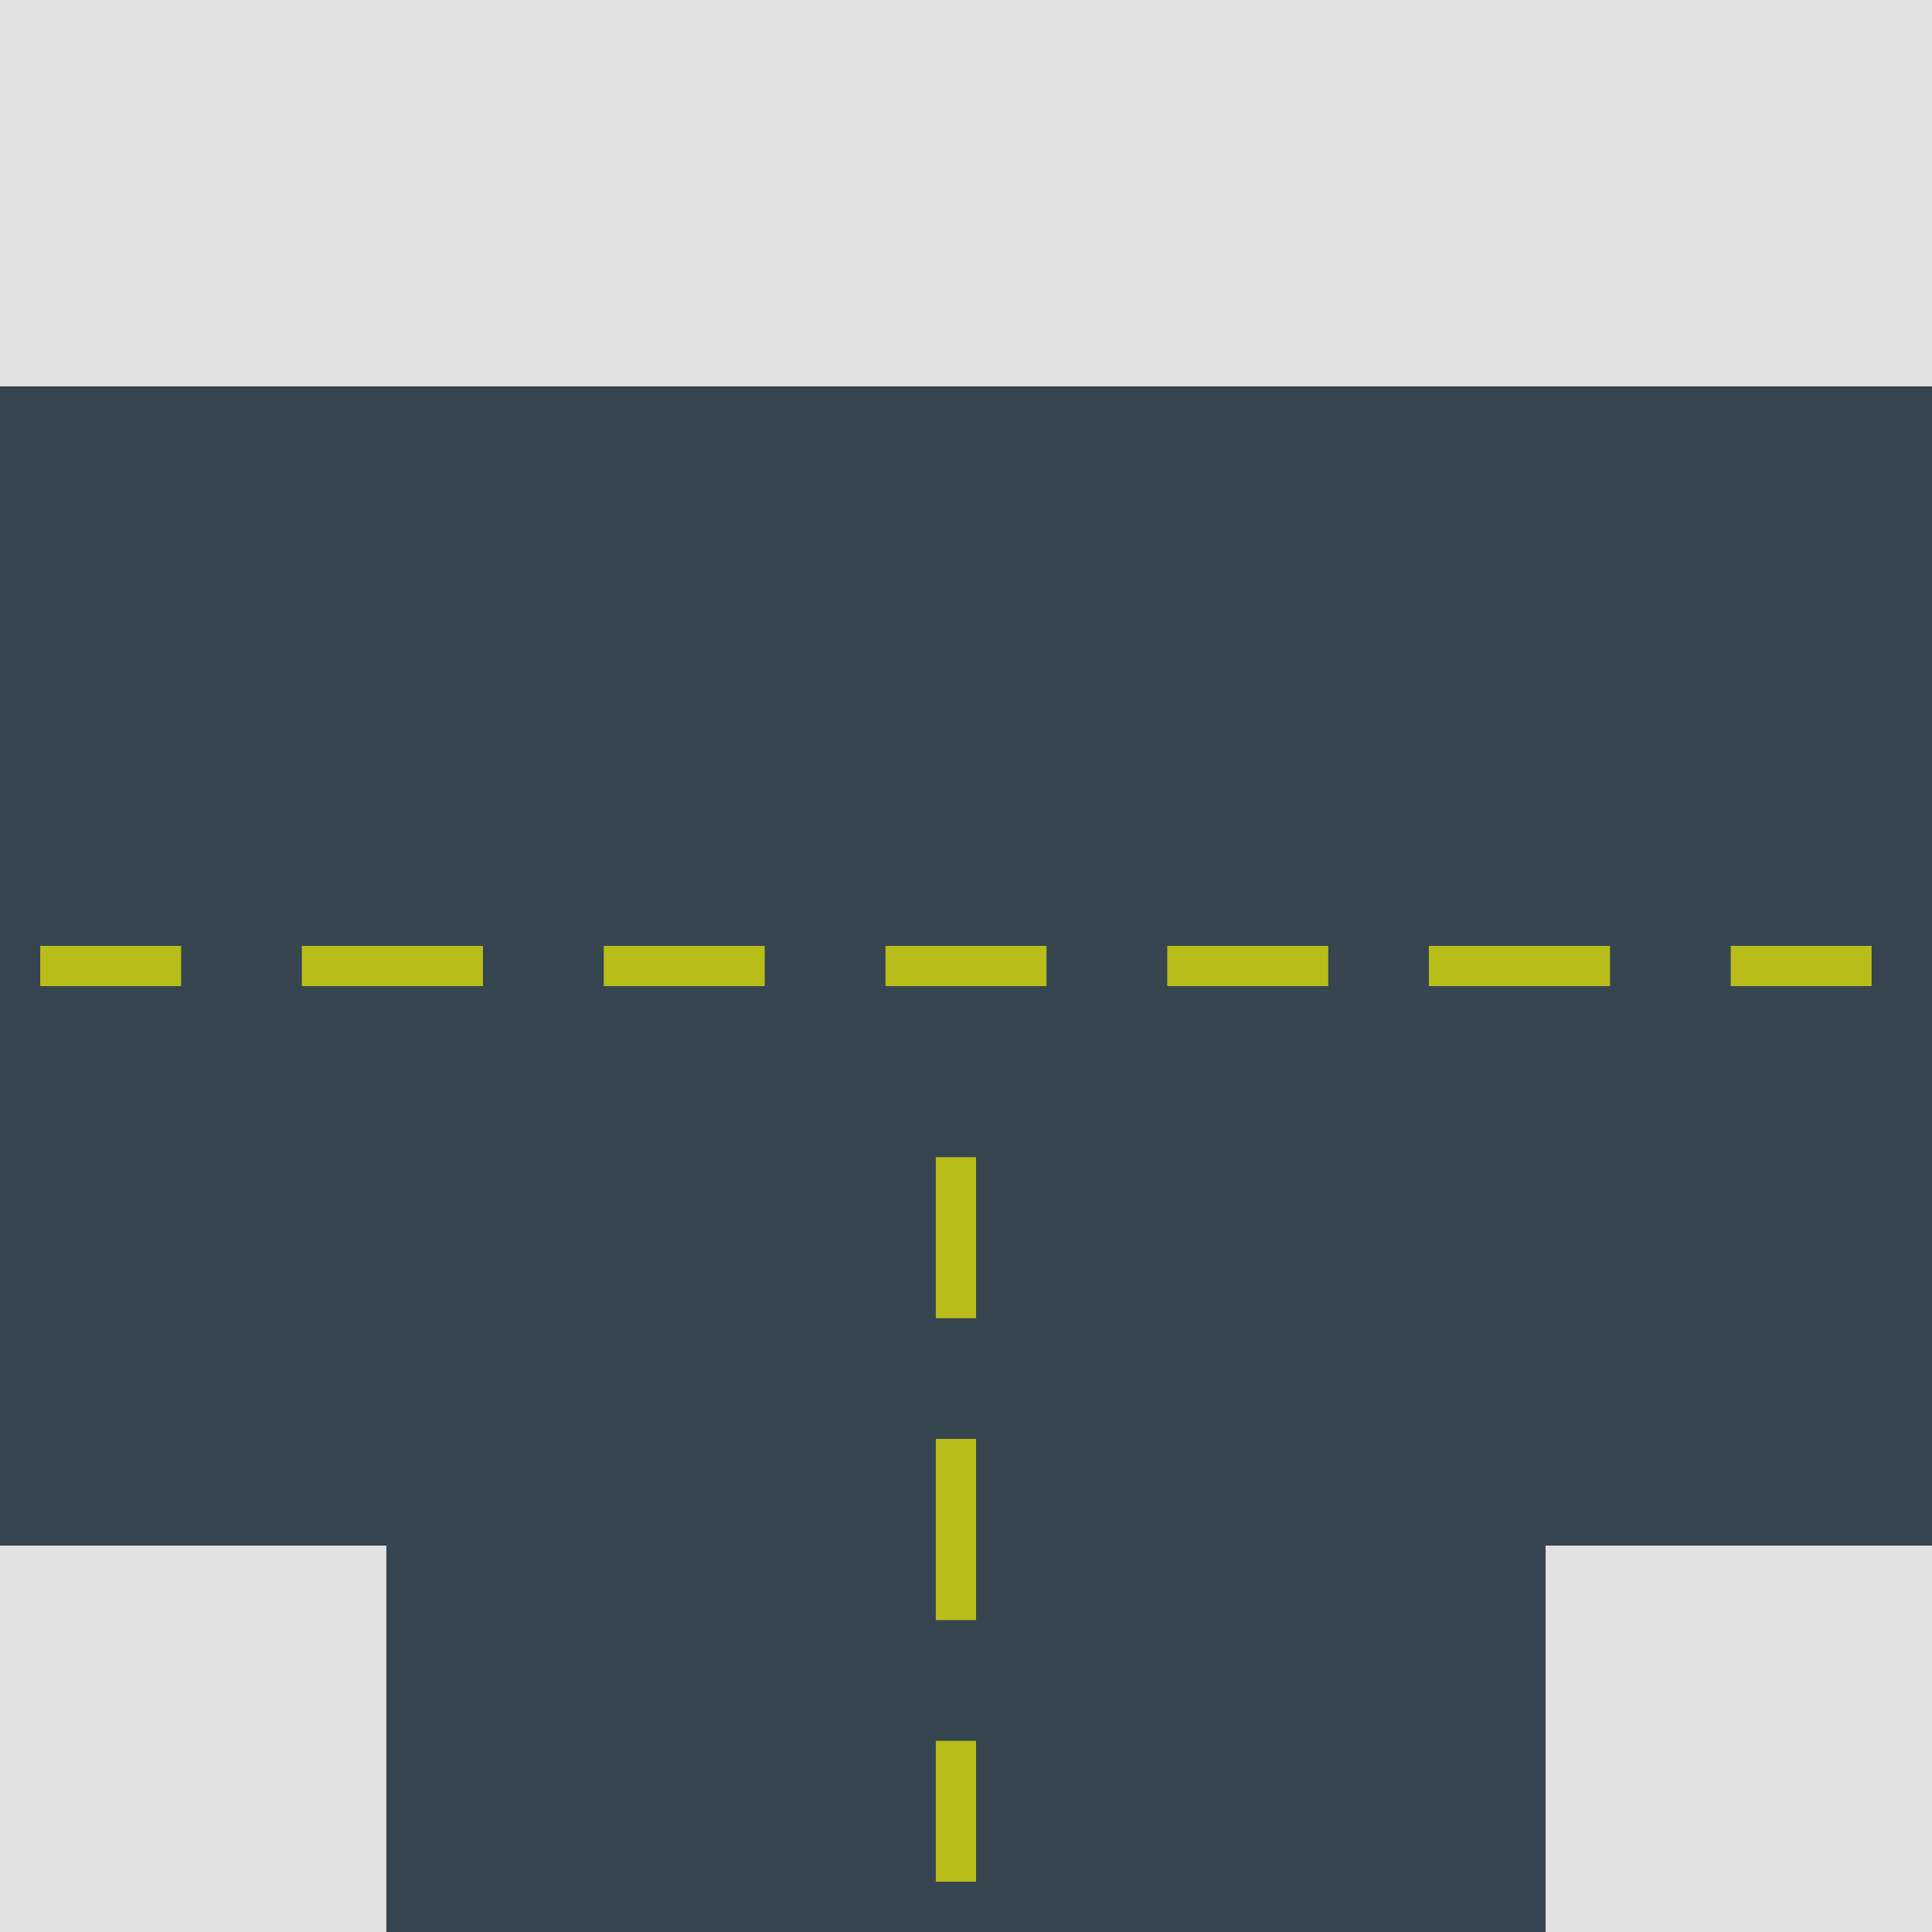
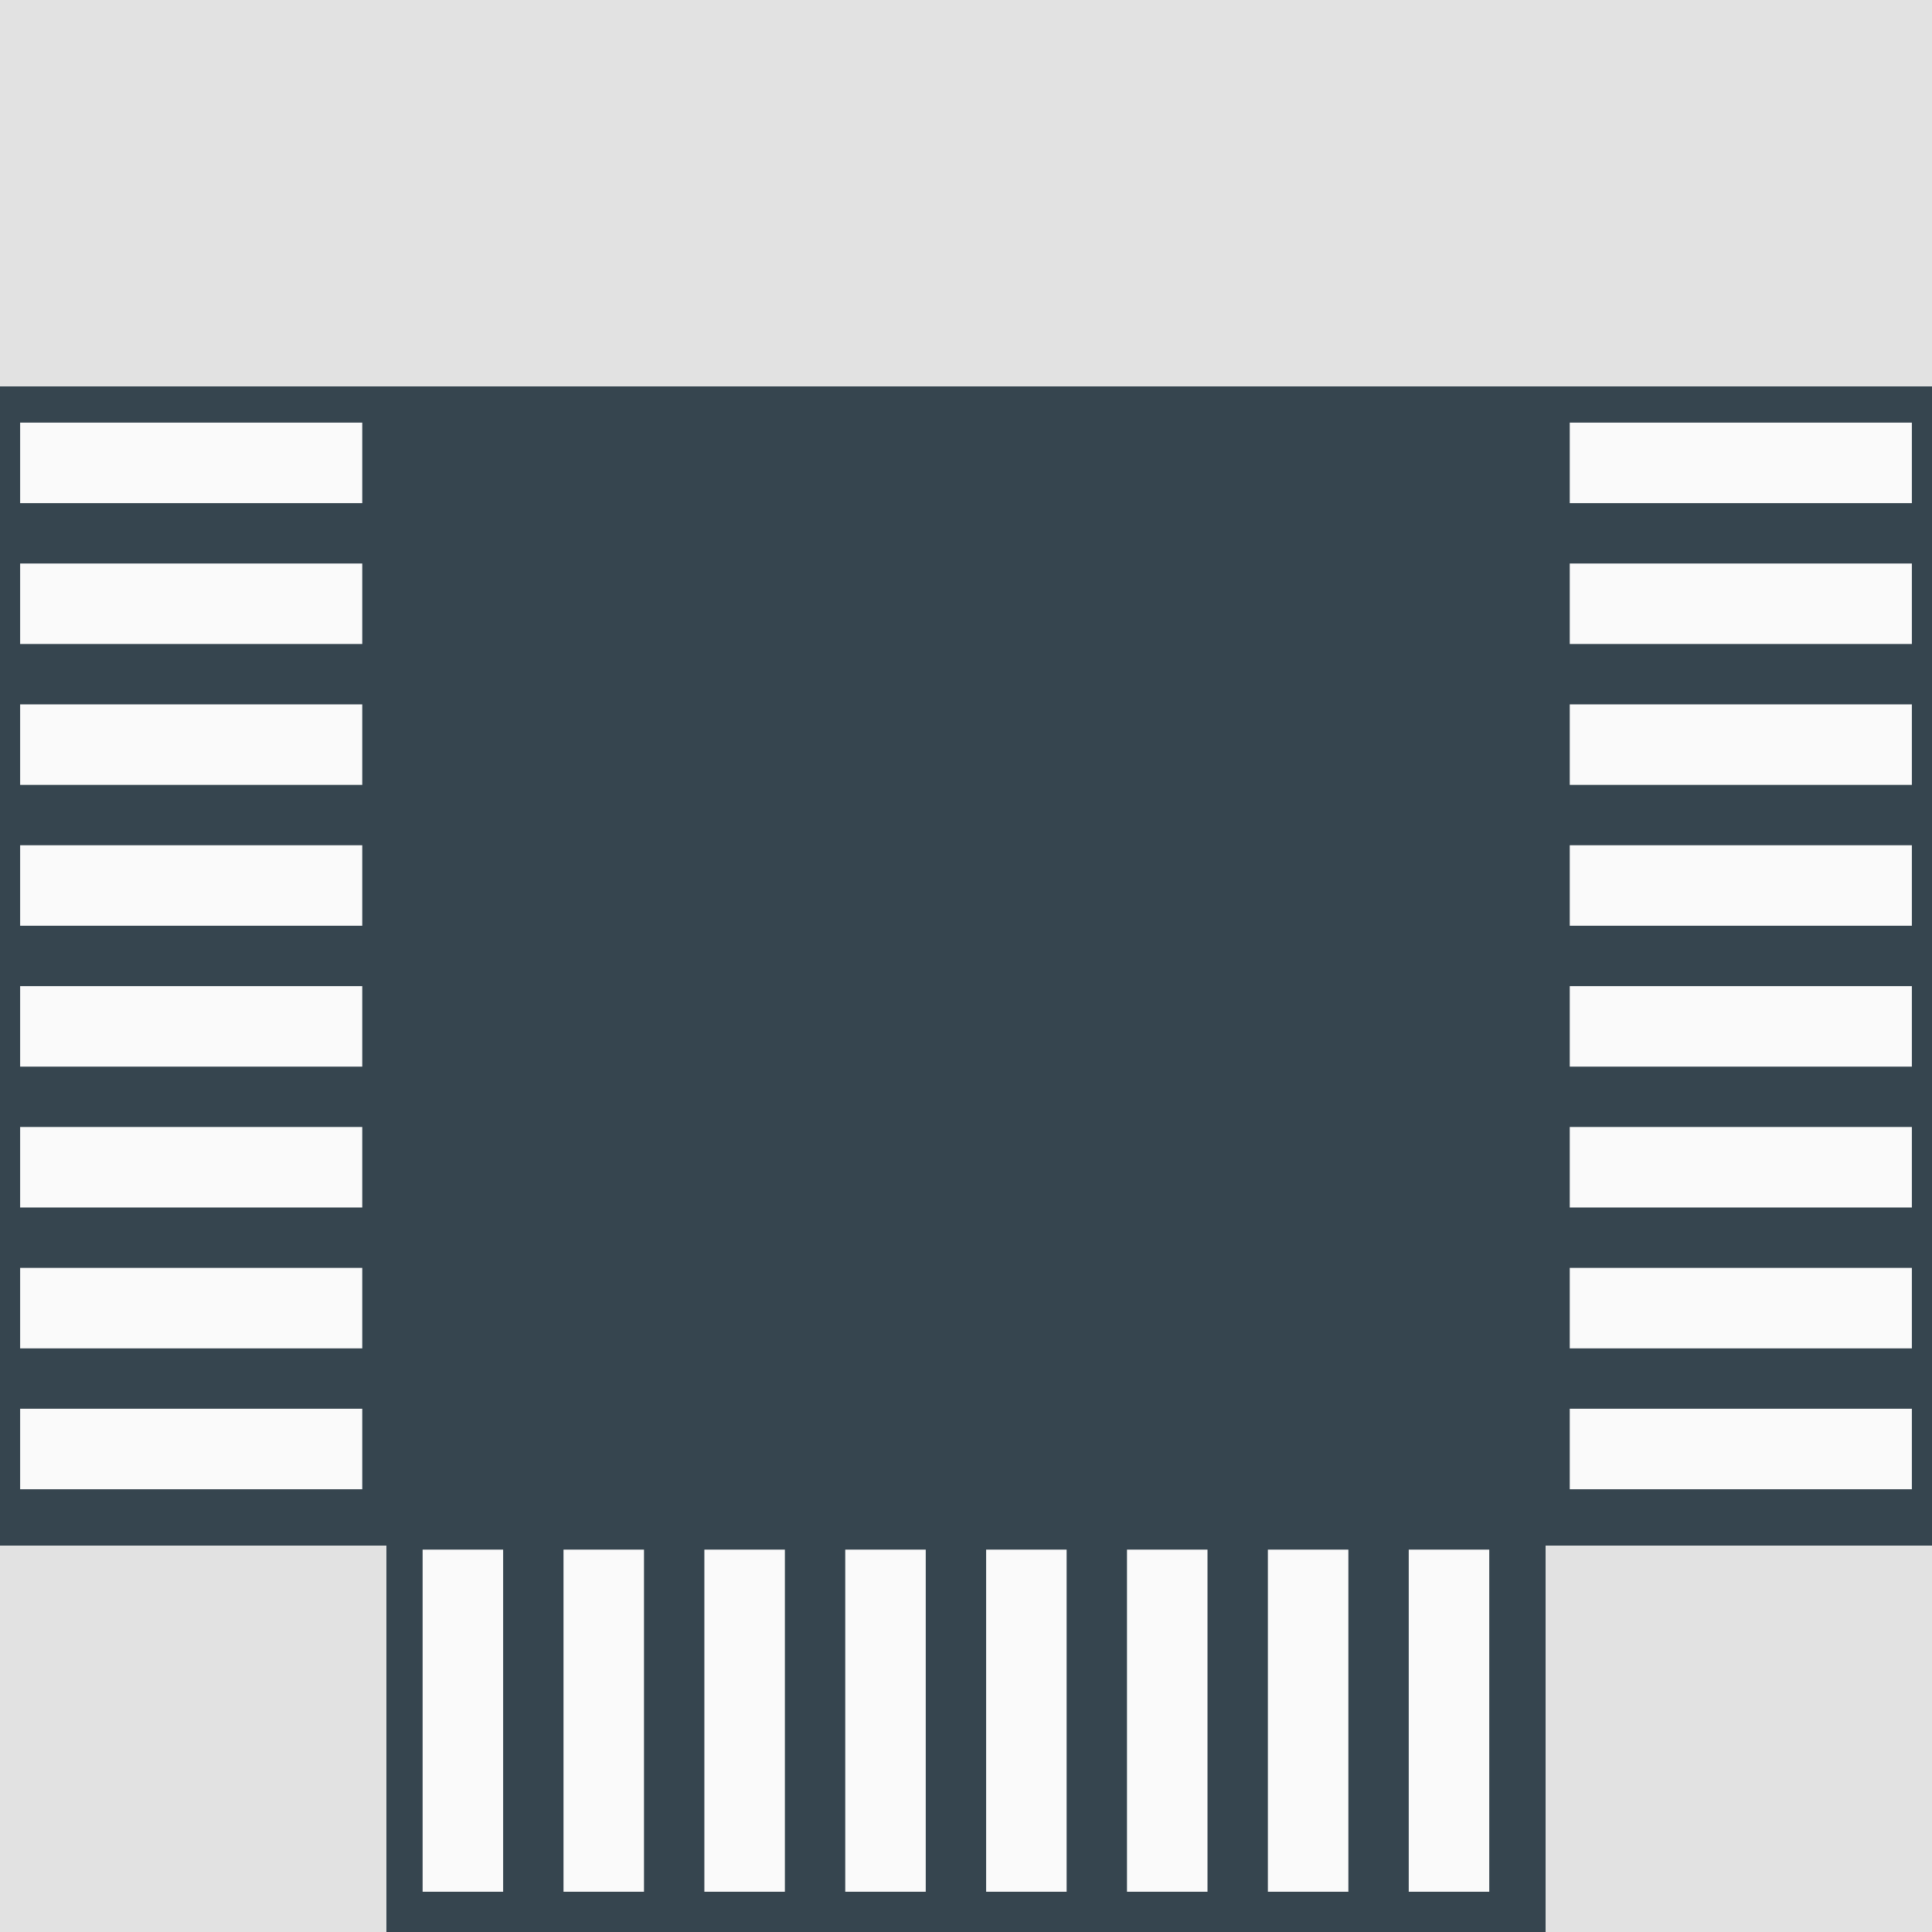
<svg xmlns="http://www.w3.org/2000/svg" width="96" height="96" viewBox="0 0 96 96" fill="none">
  <rect width="96" height="96" fill="#E2E2E2" />
  <rect x="19.2" y="19.2" width="57.6" height="76.8" fill="#36454F" />
  <rect y="19.2" width="96" height="57.6" fill="#36454F" />
-   <rect x="9" y="47" width="2" height="7" transform="rotate(90 9 47)" fill="#B8BD1A" />
-   <rect x="24" y="47" width="2" height="9" transform="rotate(90 24 47)" fill="#B8BD1A" />
-   <rect x="38" y="47" width="2" height="8" transform="rotate(90 38 47)" fill="#B8BD1A" />
-   <rect x="52" y="47" width="2" height="8" transform="rotate(90 52 47)" fill="#B8BD1A" />
-   <rect x="66" y="47" width="2" height="8" transform="rotate(90 66 47)" fill="#B8BD1A" />
-   <rect x="80" y="47" width="2" height="9" transform="rotate(90 80 47)" fill="#B8BD1A" />
-   <rect x="93" y="47" width="2" height="7" transform="rotate(90 93 47)" fill="#B8BD1A" />
-   <rect x="46.5" y="86.5" width="2" height="7" fill="#B8BD1A" />
-   <rect x="46.5" y="71.5" width="2" height="9" fill="#B8BD1A" />
-   <rect x="46.5" y="57.5" width="2" height="8" fill="#B8BD1A" />
+   <rect x="32" y="94" width="4" height="17" transform="rotate(180 32 94)" fill="#FAFAFA" />
+   <rect x="25" y="94" width="4" height="17" transform="rotate(180 25 94)" fill="#FAFAFA" />
+   <rect x="53" y="94" width="4" height="17" transform="rotate(180 53 94)" fill="#FAFAFA" />
+   <rect x="46" y="94" width="4" height="17" transform="rotate(180 46 94)" fill="#FAFAFA" />
+   <rect x="39" y="94" width="4" height="17" transform="rotate(180 39 94)" fill="#FAFAFA" />
+   <rect x="74" y="94" width="4" height="17" transform="rotate(180 74 94)" fill="#FAFAFA" />
+   <rect x="67" y="94" width="4" height="17" transform="rotate(180 67 94)" fill="#FAFAFA" />
+   <rect x="60" y="94" width="4" height="17" transform="rotate(180 60 94)" fill="#FAFAFA" />
+   <rect x="18" y="63" width="4" height="17" transform="rotate(90 18 63)" fill="#FAFAFA" />
+   <rect x="18" y="70" width="4" height="17" transform="rotate(90 18 70)" fill="#FAFAFA" />
+   <rect x="18" y="42" width="4" height="17" transform="rotate(90 18 42)" fill="#FAFAFA" />
+   <rect x="18" y="49" width="4" height="17" transform="rotate(90 18 49)" fill="#FAFAFA" />
+   <rect x="18" y="56" width="4" height="17" transform="rotate(90 18 56)" fill="#FAFAFA" />
+   <rect x="18" y="21" width="4" height="17" transform="rotate(90 18 21)" fill="#FAFAFA" />
+   <rect x="18" y="28" width="4" height="17" transform="rotate(90 18 28)" fill="#FAFAFA" />
+   <rect x="18" y="35" width="4" height="17" transform="rotate(90 18 35)" fill="#FAFAFA" />
+   <rect x="95" y="63" width="4" height="17" transform="rotate(90 95 63)" fill="#FAFAFA" />
+   <rect x="95" y="70" width="4" height="17" transform="rotate(90 95 70)" fill="#FAFAFA" />
+   <rect x="95" y="42" width="4" height="17" transform="rotate(90 95 42)" fill="#FAFAFA" />
+   <rect x="95" y="49" width="4" height="17" transform="rotate(90 95 49)" fill="#FAFAFA" />
+   <rect x="95" y="56" width="4" height="17" transform="rotate(90 95 56)" fill="#FAFAFA" />
+   <rect x="95" y="21" width="4" height="17" transform="rotate(90 95 21)" fill="#FAFAFA" />
+   <rect x="95" y="28" width="4" height="17" transform="rotate(90 95 28)" fill="#FAFAFA" />
+   <rect x="95" y="35" width="4" height="17" transform="rotate(90 95 35)" fill="#FAFAFA" />
</svg>
